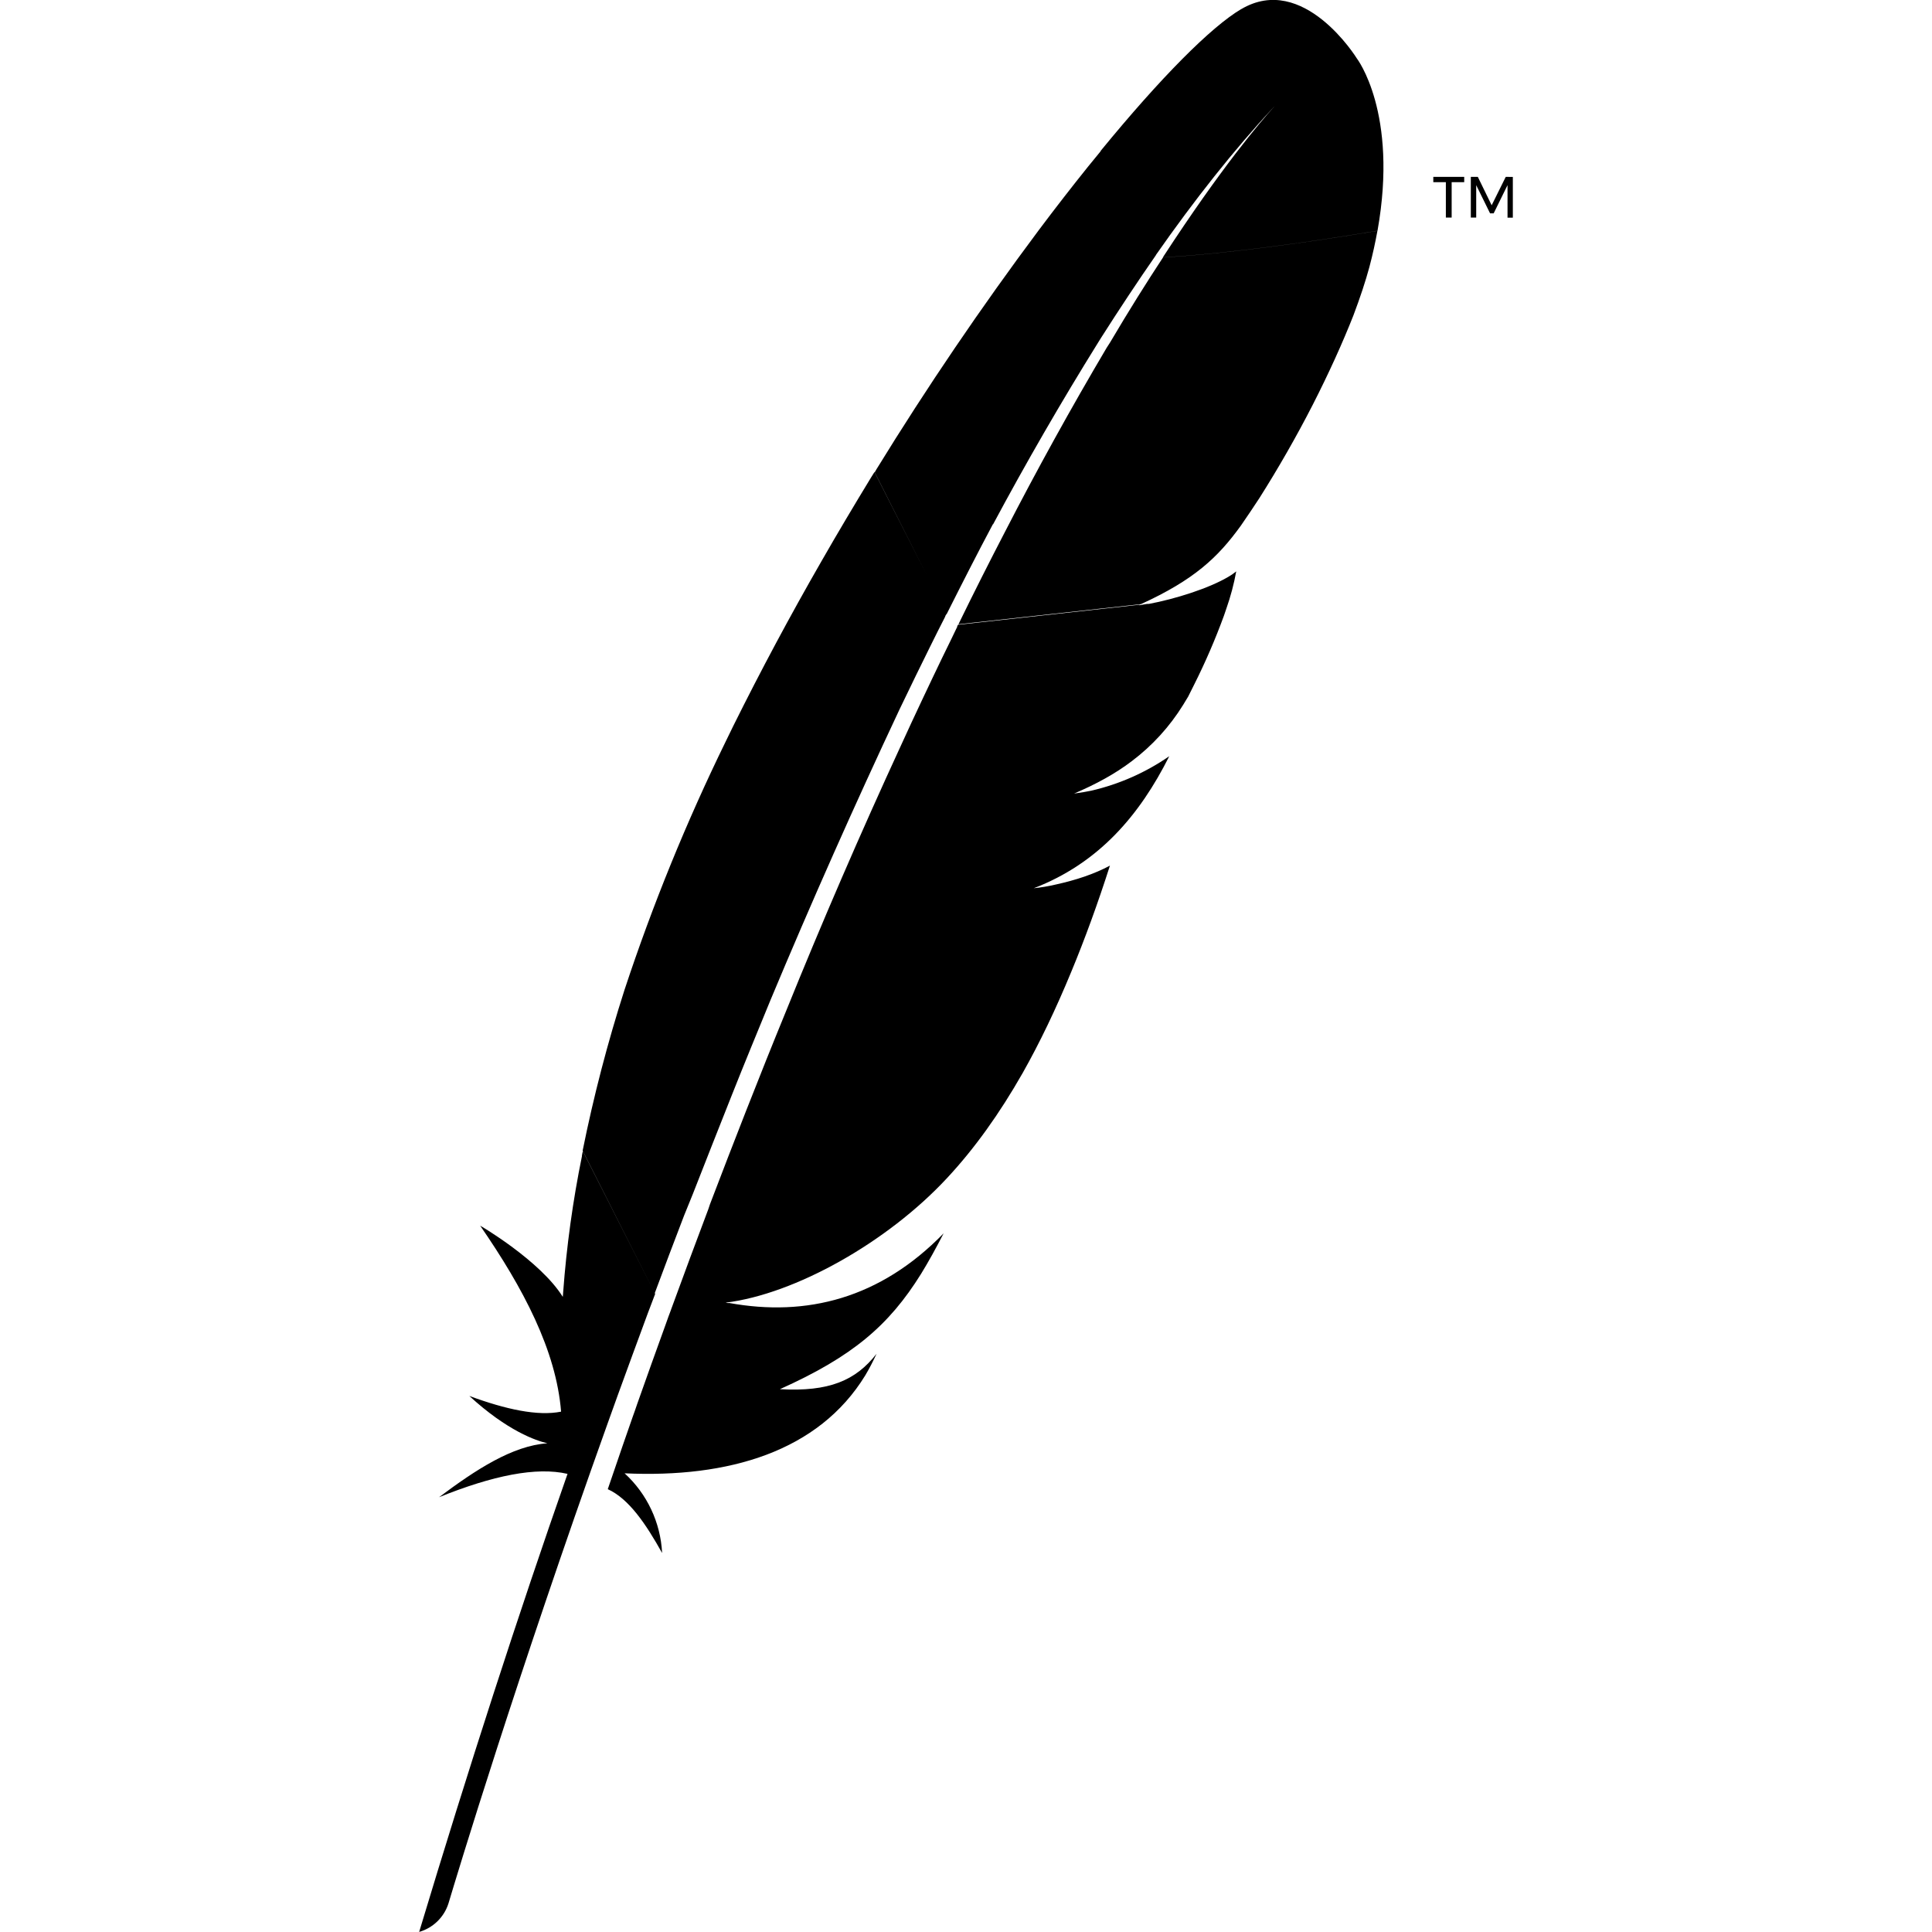
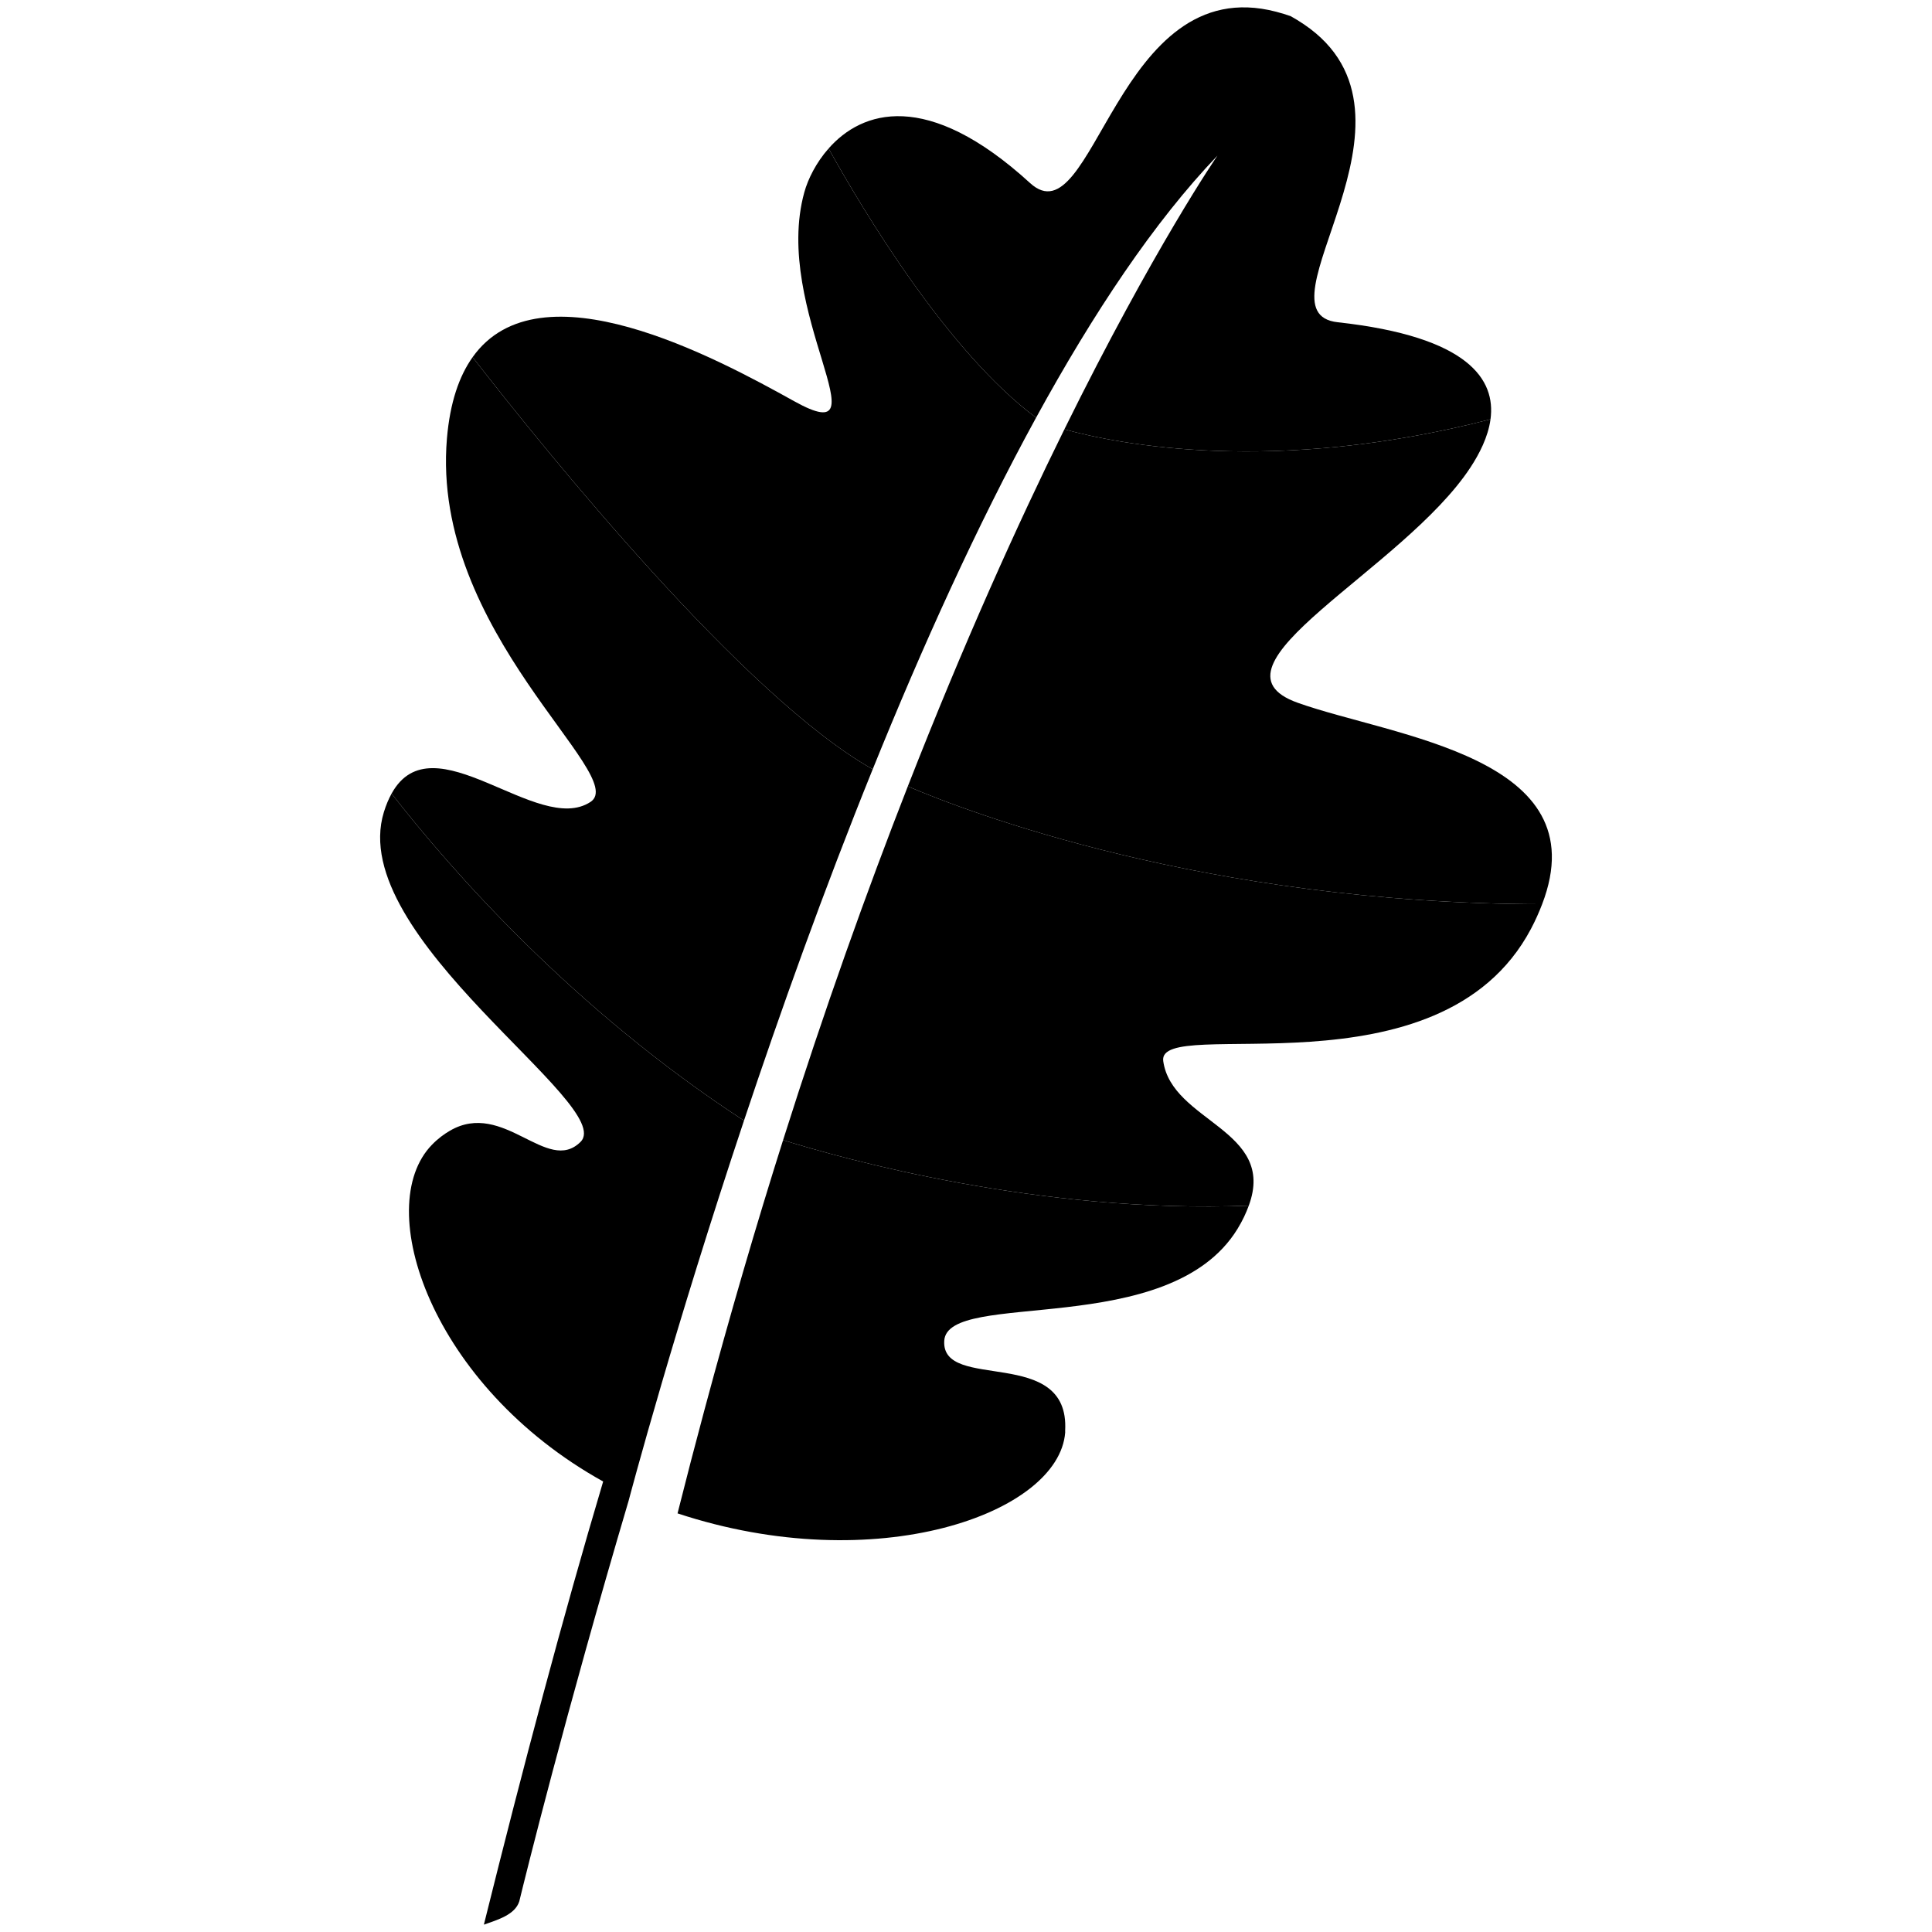
- <svg xmlns="http://www.w3.org/2000/svg" width="16" height="16" viewBox="0 0 24 24">
-   <path fill="currentColor" d="M17.805 2.197v.066h.156v.44h.072v-.44h.156v-.066zm.9 0l-.175.353-.172-.353h-.087v.506h.067V2.3l.172.35h.045l.172-.35v.404h.066v-.506zm-4.257 1c-.204.31-.424.66-.66 1.06l-.04.062a44.457 44.457 0 00-1.265 2.29c-.187.36-.38.742-.577 1.146l2.267-.25c.66-.302.955-.578 1.242-.976a15.5 15.5 0 00.23-.342c.23-.363.46-.763.663-1.16.197-.386.37-.767.505-1.11.083-.22.15-.422.198-.6.042-.158.074-.307.1-.45-.884.15-1.965.295-2.668.33zM11.894 7.78l-.077.16c-.078.16-.157.32-.236.488-.086.18-.172.364-.26.552l-.132.287a75.265 75.265 0 00-1.427 3.3c-.163.397-.327.807-.493 1.23-.15.38-.297.765-.45 1.164l-.02.06c-.15.396-.3.802-.453 1.22l-.01.027.72-.08a.213.213 0 01-.042-.006c.863-.106 2.01-.75 2.75-1.547.342-.367.652-.8.94-1.306.213-.377.413-.795.604-1.258.168-.405.328-.843.48-1.318-.196.105-.423.18-.673.235a2.184 2.184 0 01-.273.046c.806-.31 1.314-.905 1.683-1.64a2.816 2.816 0 01-.968.428c-.06.012-.116.022-.174.03l-.043.006h.002c.278-.118.514-.248.718-.403a2.571 2.571 0 00.637-.698l.063-.104.077-.154a8.107 8.107 0 00.367-.85l.03-.088a3.04 3.04 0 00.123-.463.733.733 0 01-.094.065c-.243.145-.66.277-.996.34l.663-.074-.664.073h-.017l-.1.017c.006-.003.01-.006.017-.008l-2.265.25-.013.022zM8.27 16.45c-.117.323-.236.654-.355.992l-.005.015c-.016.046-.032.094-.05.142-.08.227-.15.432-.31.9.264.12.475.435.675.793a1.44 1.44 0 00-.466-.99c1.293.06 2.41-.27 2.99-1.217.05-.084.096-.173.14-.268-.26.333-.59.474-1.2.44 0 0-.004 0-.005.002l.004-.002c.9-.404 1.354-.79 1.754-1.433.094-.153.186-.32.28-.503-.788.81-1.702 1.04-2.664.865l-.72.078a6.43 6.43 0 00-.067.183zM15.42.112c-.376.222-1 .85-1.748 1.763l.686 1.294c.48-.687.97-1.307 1.462-1.836l.058-.062c-.02.02-.04.04-.057.062-.16.176-.644.74-1.375 1.863.703-.035 1.784-.18 2.666-.33.262-1.47-.258-2.142-.258-2.142s-.66-1.07-1.436-.61zm-3.084 6.402a40.253 40.253 0 011.306-2.26l.04-.064c.224-.352.45-.693.677-1.02l-.685-1.293-.157.192c-.197.245-.403.51-.613.79a39.853 39.853 0 00-2.016 2.97l-.022.038.893 1.763c.19-.378.38-.752.575-1.118zm-3.73 8.32c.158-.406.319-.81.483-1.225.156-.394.32-.79.484-1.19a91.133 91.133 0 011.6-3.604l.205-.424c.12-.243.237-.485.36-.724a.125.125 0 01.02-.04l-.895-1.763-.044.07c-.207.34-.414.687-.617 1.042a38.056 38.056 0 00-1.092 2.04l-.094.193a24.573 24.573 0 00-1.258 3.087 18.492 18.492 0 00-.52 1.997l.896 1.77c.117-.317.24-.638.364-.963zm-1.376-.476a13.38 13.38 0 00-.234 1.692c0 .02-.004.04-.005.06-.28-.45-1.03-.888-1.026-.884.537.778.944 1.55 1.005 2.31-.29.058-.684-.027-1.14-.195.475.436.83.556.97.588-.434.03-.89.328-1.346.67.668-.27 1.21-.38 1.596-.29-.61 1.74-1.23 3.655-1.843 5.69a.538.538 0 00.364-.354c.11-.368.84-2.786 1.978-5.965l.097-.27.028-.078c.12-.332.246-.672.374-1.02l.09-.237v-.004L7.24 14.3c-.003.02-.01.04-.012.06z" />
+ <svg xmlns="http://www.w3.org/2000/svg" width="16" height="16" viewBox="0 0 800 1231" fill="none">
+   <path d="M340.565 490.125C371.984 412.419 407.04 334.865 444.655 266.127C388.506 224.415 334.59 134.468 312.439 94.616C304.483 103.656 299.318 114.069 296.976 122.539C276.107 197.903 350.394 288.909 290.56 255.659C240.706 227.952 128.448 167.276 85.628 227.583C133.585 289.214 259.016 444.273 340.565 490.125Z" fill="currentColor" />
+   <path d="M444.655 266.127C481.103 199.523 519.944 141.19 560.214 99.164C560.214 99.164 520.049 157.313 462.68 273.555C497.424 283.125 596.373 302.762 734.199 267.154C737.588 242.103 720.749 214.548 636.838 205.323C582.057 199.307 702.592 74.49 615.272 15.458C612.453 13.549 609.682 11.864 606.967 10.356C604.04 9.306 600.948 8.343 597.648 7.485C495.667 -19.131 481.532 153.824 440.837 116.644C375.076 56.561 333.568 70.599 312.439 94.616C334.59 134.468 388.506 224.415 444.655 266.127Z" fill="currentColor" />
+   <path d="M258.543 714.009C281.565 645.031 309.259 567.534 340.565 490.125C259.016 444.273 133.585 289.214 85.628 227.583C77.067 239.632 71.216 256.437 69.267 279.419C58.809 402.865 186.137 494.256 160.753 510.949C127.177 533.032 60.349 457.902 34.01 505.638C72.186 554.691 149.95 643.322 258.543 714.009Z" fill="currentColor" />
+   <path d="M611.342 447.778C546.872 424.78 678.712 363.101 721.523 297.669C727.001 289.302 732.663 278.489 734.199 267.154C596.373 302.762 497.424 283.125 462.68 273.555C432.982 333.742 398.687 409.587 362.922 501.034C400.171 516.965 552.266 575.812 767.094 576.117C803.213 482.023 672.528 469.597 611.342 447.778Z" fill="currentColor" />
+   <path d="M283.454 726.427C321.337 738.235 446.861 773.506 580.172 768.196C598.081 719.697 531.124 714.964 525.671 676.067C521.448 645.97 701.878 701.359 759.932 591.92C762.867 586.385 765.157 581.163 767.094 576.117C552.266 575.812 400.171 516.965 362.921 501.034C336.784 567.863 309.896 642.865 283.454 726.427Z" fill="currentColor" />
+   <path d="M283.454 726.427C266.431 780.212 249.637 837.672 233.336 898.396C227.553 919.926 221.839 941.857 216.205 964.27C342.735 1006.05 459.248 964.366 463.198 912.706C463.23 912.297 463.154 911.992 463.178 911.599C466.189 856.883 384.195 887.213 386.136 854.317C388.085 821.179 529.284 854.124 572.95 783.076C576.298 777.629 578.48 772.792 580.172 768.196C446.861 773.506 321.337 738.235 283.454 726.427Z" fill="currentColor" />
+   <path d="M34.01 505.638C32.166 508.983 30.502 512.85 29.082 517.47C4.56 597.182 177.956 704.263 154.365 727.606C133.1 748.639 105.386 700.573 71.212 720.427C67.466 722.609 63.665 725.36 59.763 729.363C21.114 768.966 59.158 883.058 168.813 943.959C143.225 1029.89 117.749 1125.91 92.81 1226.31C101.857 1223.14 112.684 1219.97 115.379 1211.43C119.425 1194.8 144.432 1093.56 185.034 956.224C185.034 956.224 192.445 928.092 206.011 881.743C218.554 838.883 236.379 780.429 258.543 714.009C149.95 643.322 72.186 554.691 34.01 505.638Z" fill="currentColor" />
</svg>
